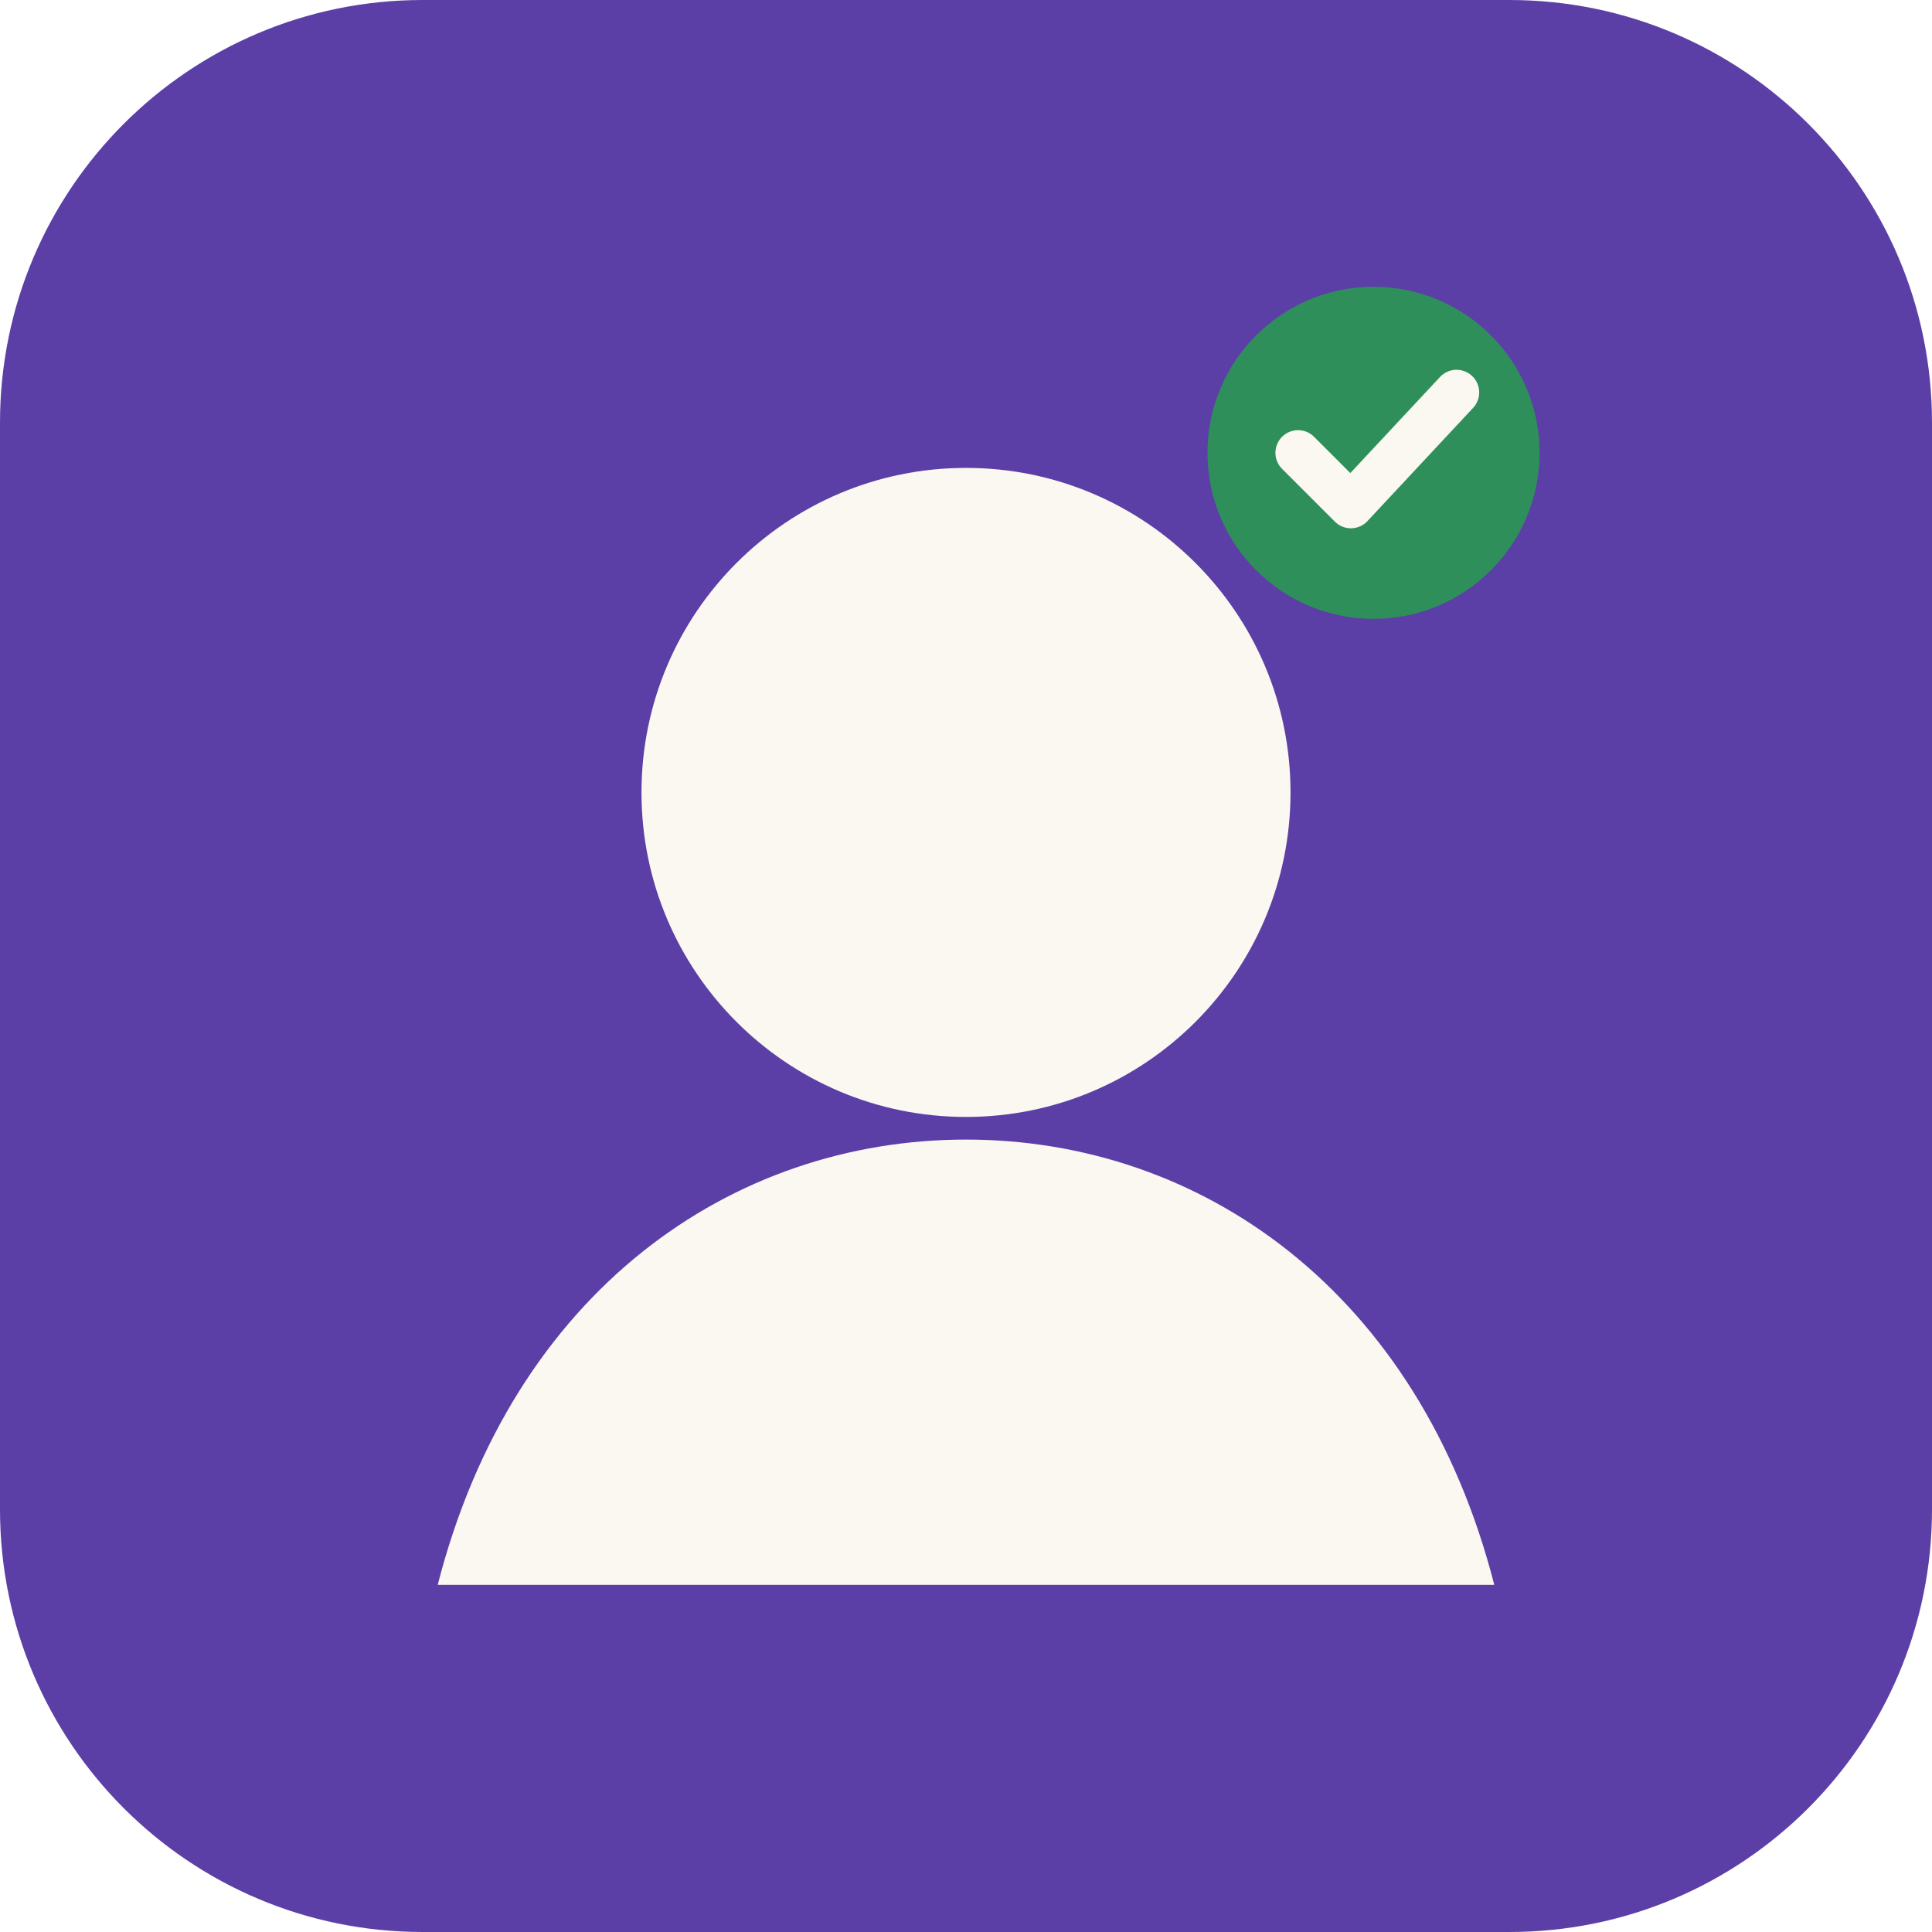
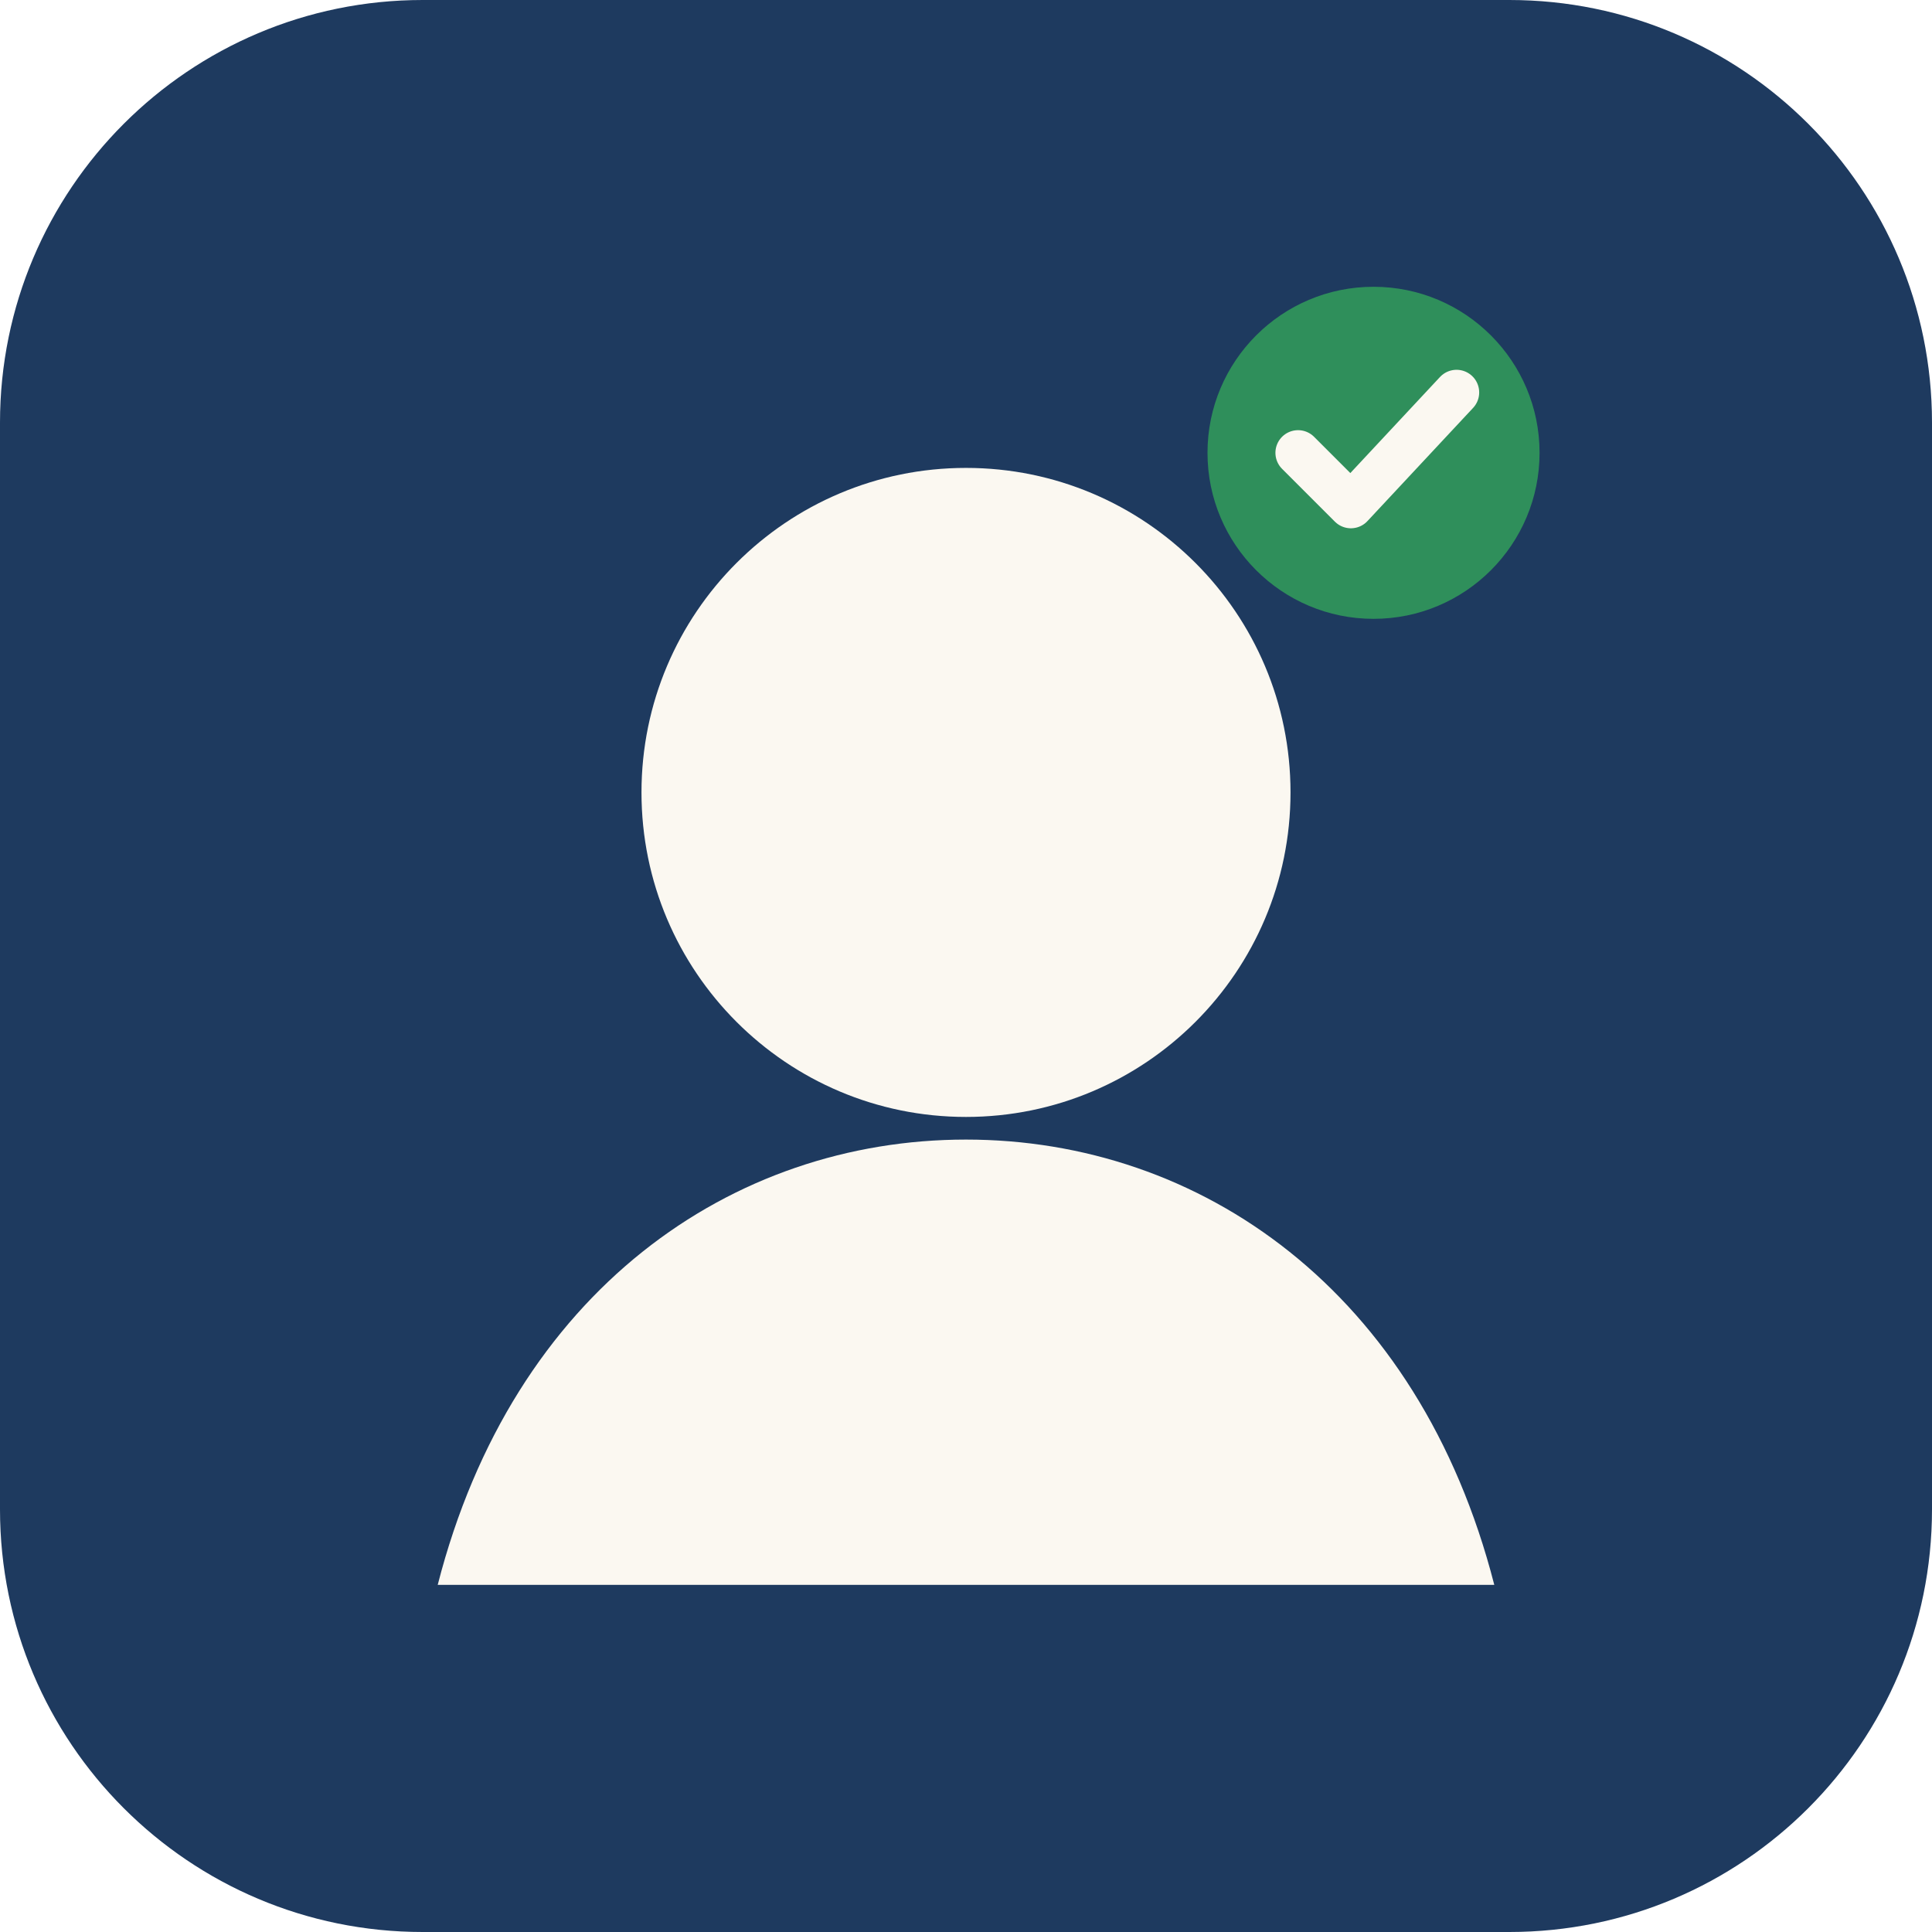
<svg xmlns="http://www.w3.org/2000/svg" viewBox="0 0 512 512">
-   <rect width="512" height="512" rx="112" fill="#5B3FA6" />
+   <rect width="512" height="512" rx="112" fill="#1E3A5F" />
  <circle cx="256" cy="210" r="86" fill="#FBF8F1" />
  <path d="M116 420c20-78 78-118 140-118s120 40 140 118" fill="#FBF8F1" />
  <circle cx="364" cy="120" r="44" fill="#2F8F5B" />
  <path d="M344 120l14 14 28-30" stroke="#FBF8F1" stroke-width="12" fill="none" stroke-linecap="round" stroke-linejoin="round" />
</svg>
